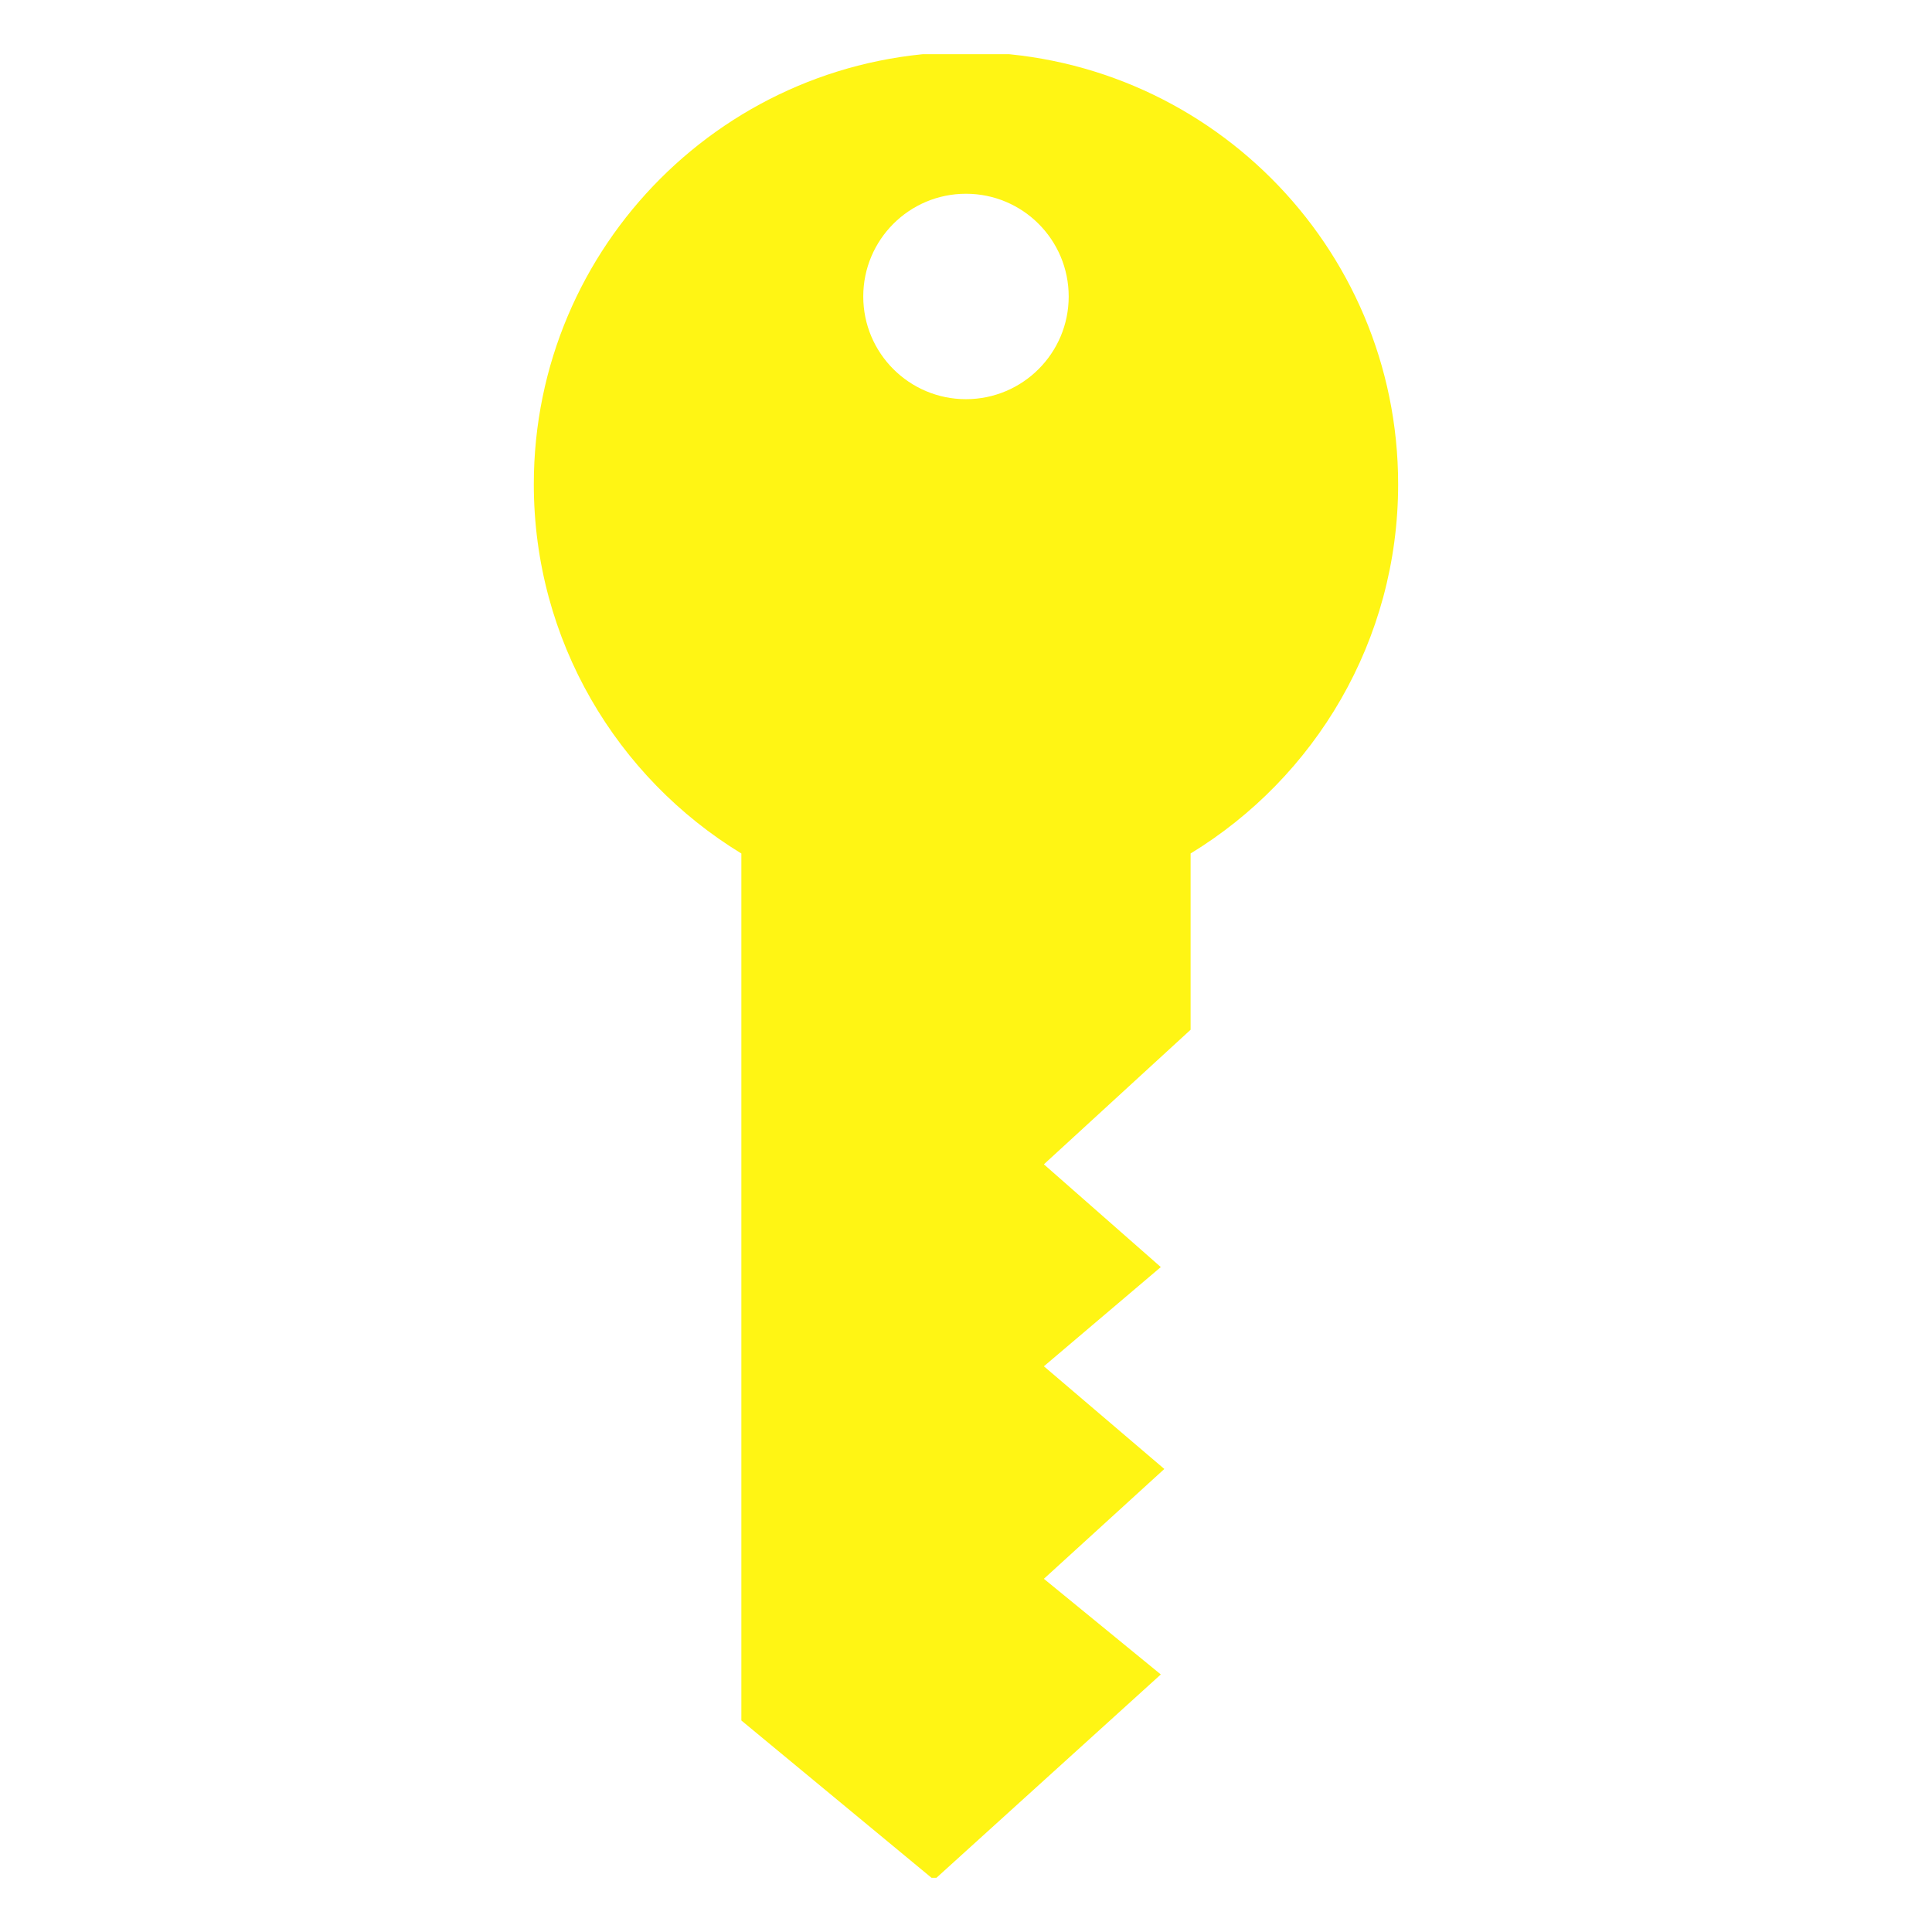
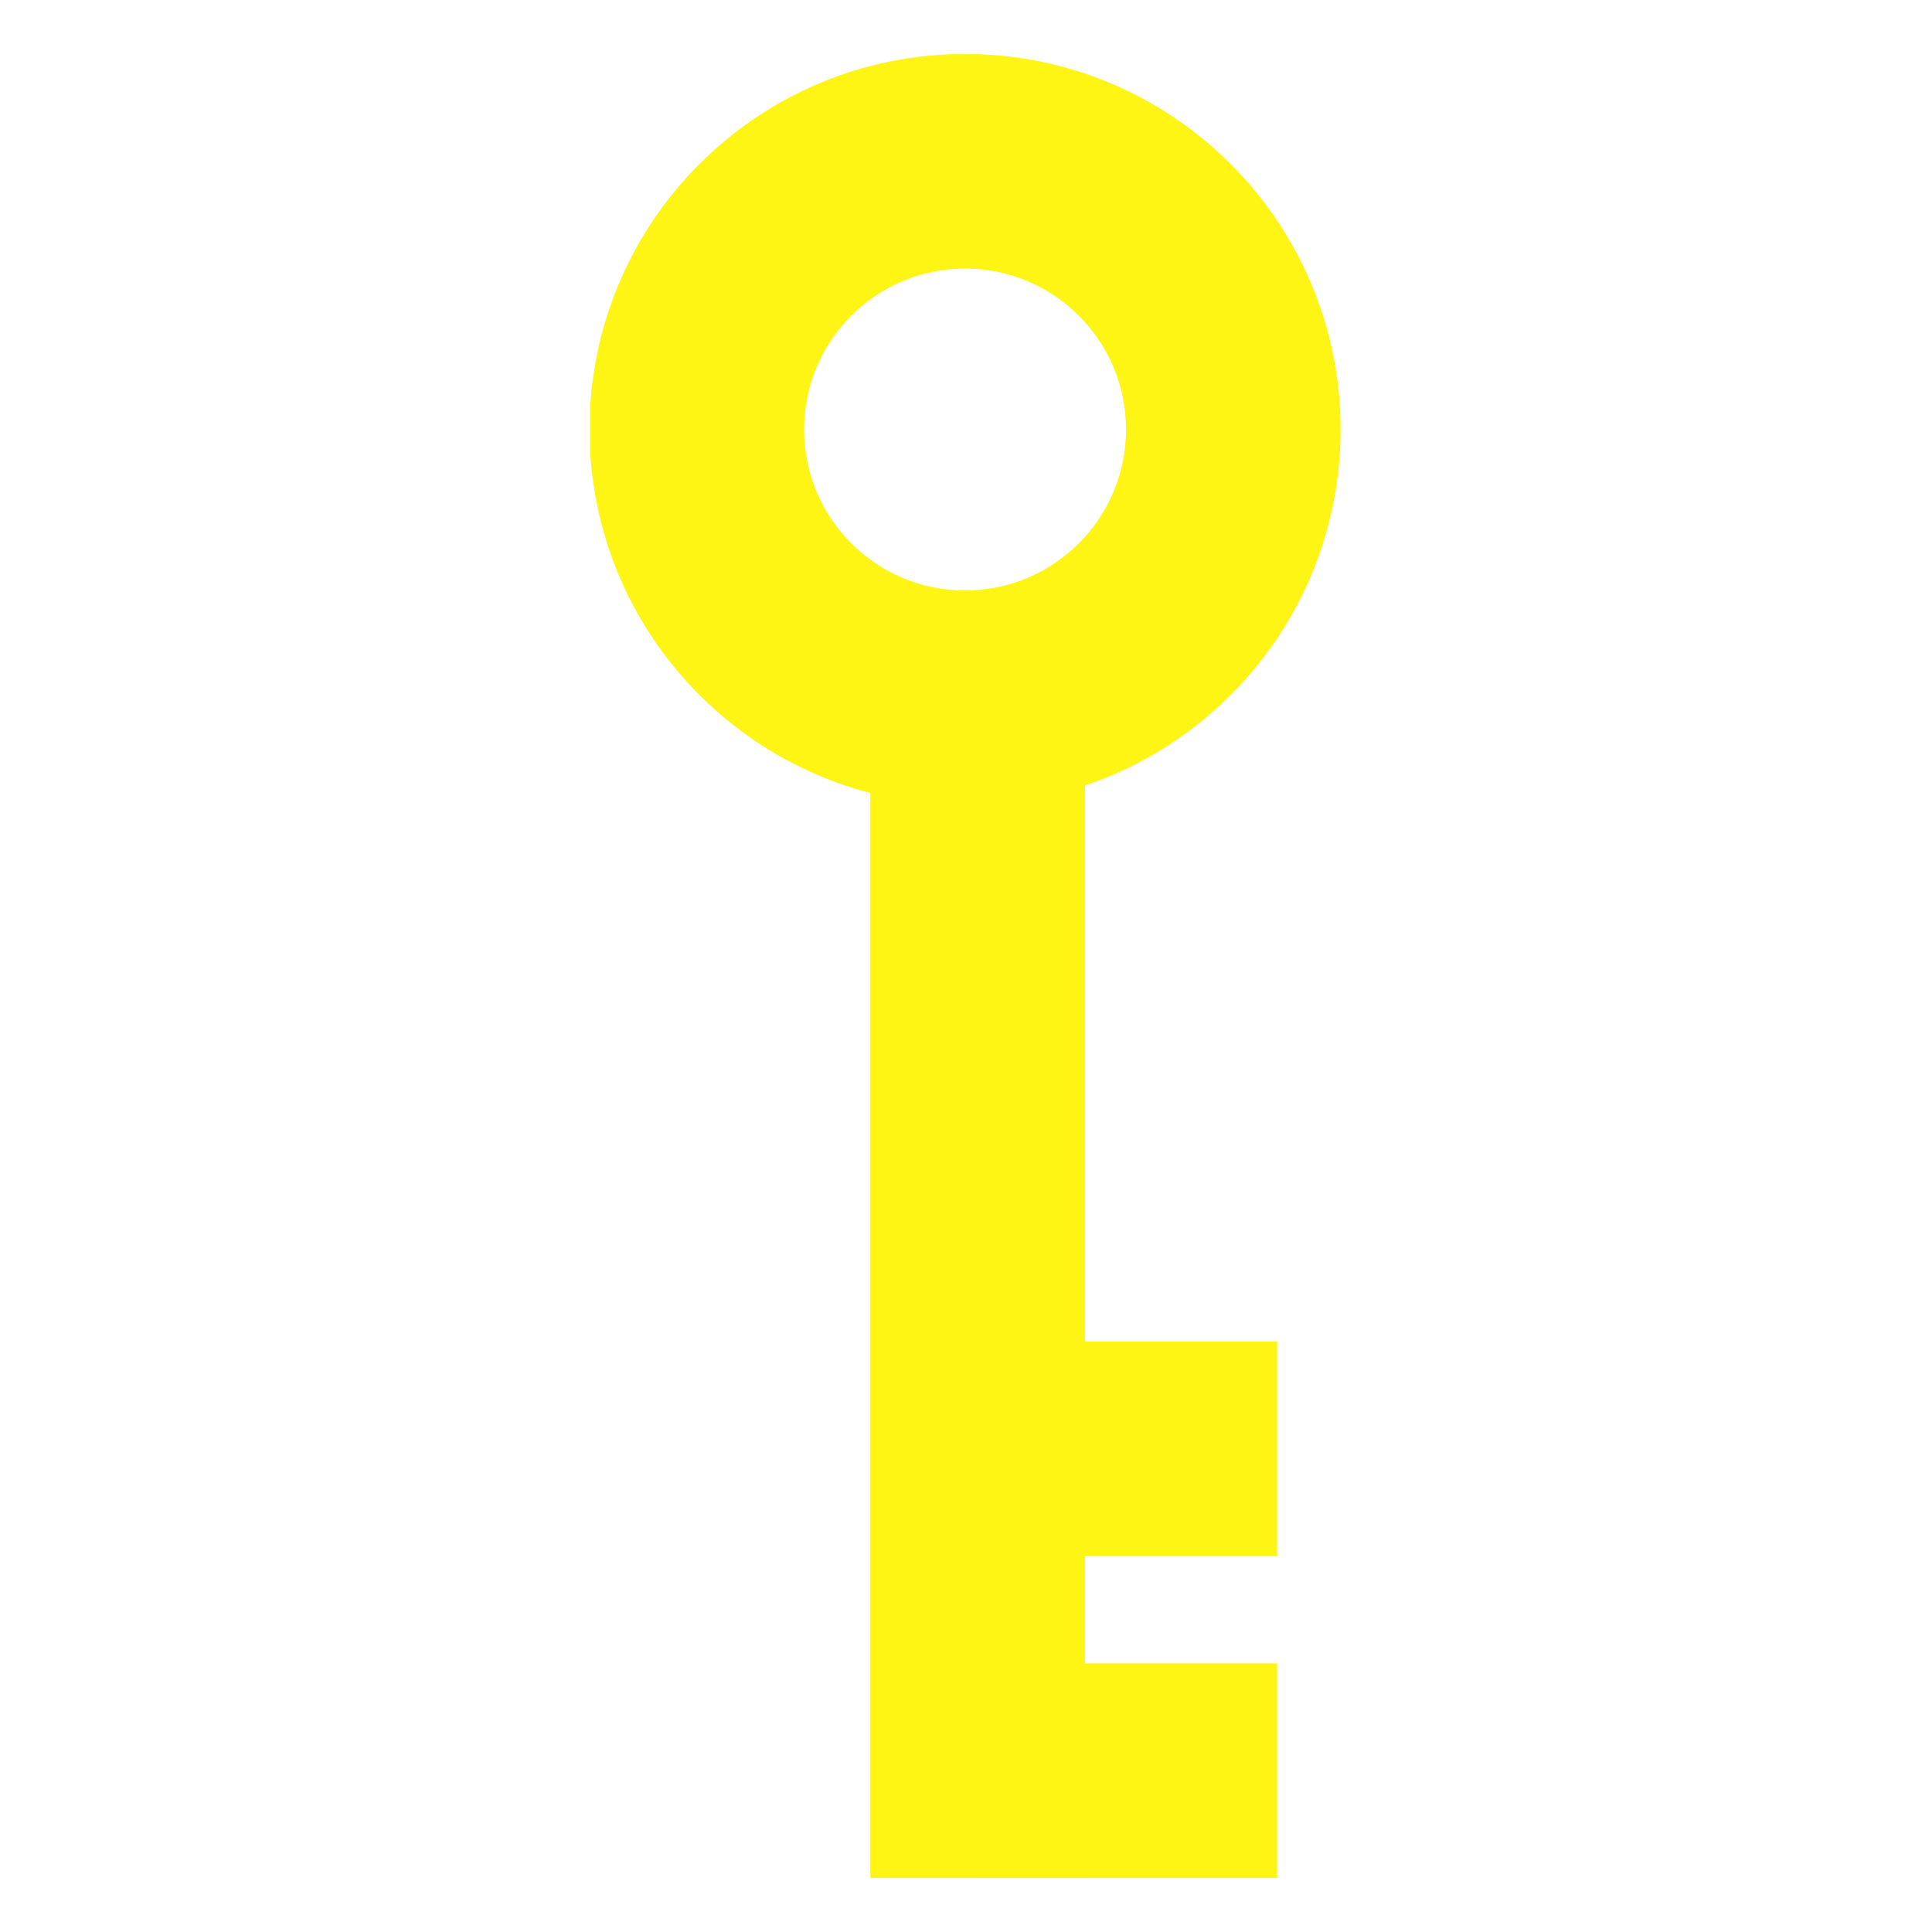
<svg xmlns="http://www.w3.org/2000/svg" width="200" zoomAndPan="magnify" viewBox="0 0 150 150" height="200" preserveAspectRatio="xMidYMid meet" version="1.0">
  <defs>
-     <clipPath id="950bbb1b2f">
-       <path d="M 41.41 4.207 L 108.91 4.207 L 108.91 145.957 L 41.41 145.957 Z M 41.41 4.207 " clip-rule="nonzero" />
+     <clipPath id="8f3557def6">
+       <path d="M 67 54 L 85 54 L 85 145.957 L 67 145.957 Z M 67 54 " clip-rule="nonzero" />
    </clipPath>
-     <clipPath id="409ffaddd3">
-       <path d="M 0.41 0.207 L 67.719 0.207 L 67.719 141.793 L 0.41 141.793 Z M 0.41 0.207 " clip-rule="nonzero" />
+     <clipPath id="2da869659f">
+       <path d="M 75 129 L 100 129 L 100 145.957 L 75 145.957 Z M 75 129 " clip-rule="nonzero" />
    </clipPath>
-     <clipPath id="9aff5c3c0b">
-       <rect x="0" width="68" y="0" height="142" />
+     <clipPath id="5a88529a8a">
+       <path d="M 45.84 4.207 L 104.34 4.207 L 104.34 63 L 45.84 63 Z M 45.84 4.207 " clip-rule="nonzero" />
    </clipPath>
  </defs>
-   <g clip-path="url(#950bbb1b2f)">
-     <g transform="matrix(1, 0, 0, 1, 41, 4)">
-       <g clip-path="url(#9aff5c3c0b)">
-         <g clip-path="url(#409ffaddd3)">
-           <path fill="#fff514" d="M 16.559 129.578 L 16.559 62.266 C 6.898 56.375 0.445 45.738 0.445 33.594 C 0.445 15.062 15.465 0.043 33.996 0.043 C 52.527 0.043 67.551 15.062 67.551 33.594 C 67.551 45.738 61.098 56.375 51.434 62.266 L 51.438 62.266 L 51.438 75.949 L 40.047 86.398 L 49.125 94.375 L 40.047 102.078 L 49.398 110.051 L 40.047 118.578 L 49.125 126.004 L 31.523 141.957 Z M 41.973 19.02 C 41.973 14.613 38.402 11.043 33.996 11.043 C 29.594 11.043 26.023 14.613 26.023 19.02 C 26.023 23.422 29.594 26.992 33.996 26.992 C 38.402 26.992 41.973 23.422 41.973 19.02 Z M 41.973 19.02 " fill-opacity="1" fill-rule="nonzero" />
-         </g>
-       </g>
-     </g>
+   <g clip-path="url(#8f3557def6)">
+     <path fill="#fff514" d="M 67.574 145.805 L 67.574 54.172 L 84.234 54.172 L 84.234 145.805 Z M 67.574 145.805 " fill-opacity="1" fill-rule="evenodd" />
+   </g>
+   <g clip-path="url(#2da869659f)">
+     <path fill="#fff514" d="M 75.906 145.805 L 75.906 129.145 L 99.156 129.145 L 99.156 145.805 Z M 75.906 145.805 " fill-opacity="1" fill-rule="evenodd" />
+   </g>
+   <path fill="#fff514" d="M 75.906 120.816 L 75.906 104.156 L 99.156 104.156 L 99.156 120.816 Z M 75.906 120.816 " fill-opacity="1" fill-rule="evenodd" />
+   <g clip-path="url(#5a88529a8a)">
+     <path fill="#fff514" d="M 62.43 33.348 C 62.43 40.246 68.027 45.844 74.926 45.844 C 81.828 45.844 87.422 40.246 87.422 33.348 C 87.422 26.445 81.828 20.852 74.926 20.852 C 68.027 20.852 62.43 26.445 62.43 33.348 Z M 74.926 62.504 C 58.824 62.504 45.77 49.449 45.77 33.348 C 45.77 17.242 58.824 4.191 74.926 4.191 C 91.027 4.191 104.082 17.242 104.082 33.348 C 104.082 49.449 91.027 62.504 74.926 62.504 Z M 74.926 62.504 " fill-opacity="1" fill-rule="evenodd" />
  </g>
</svg>
